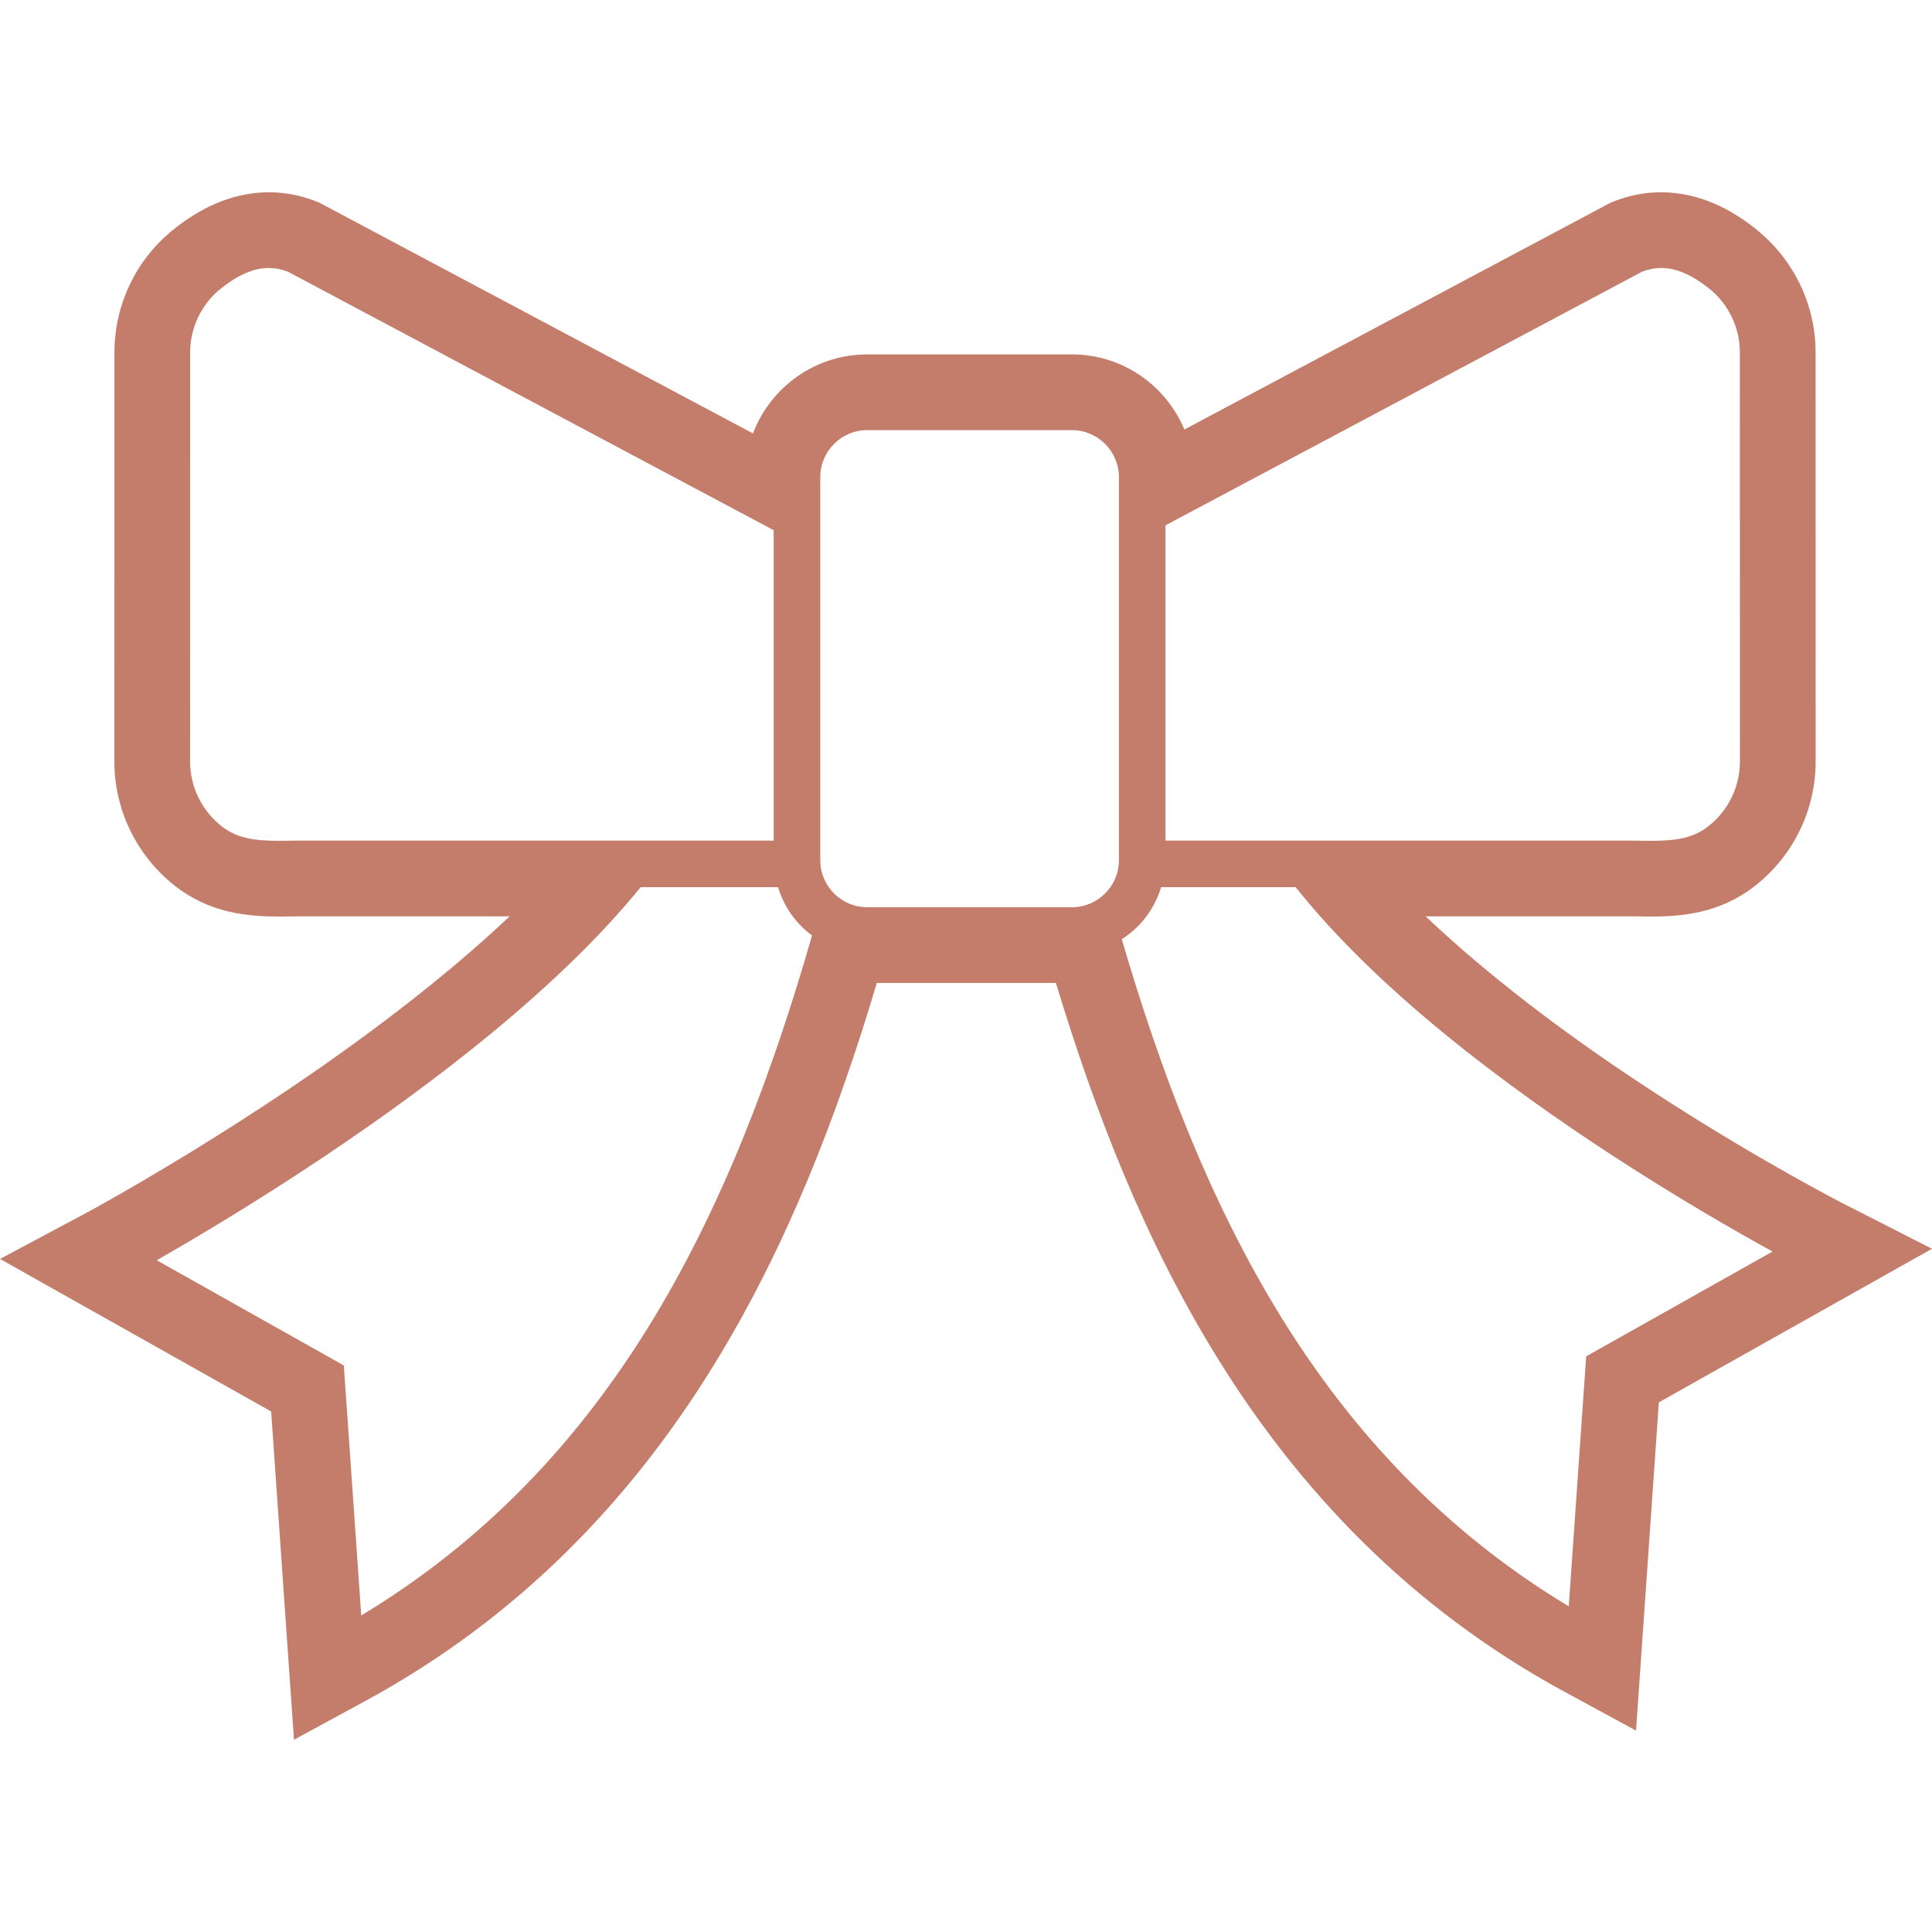
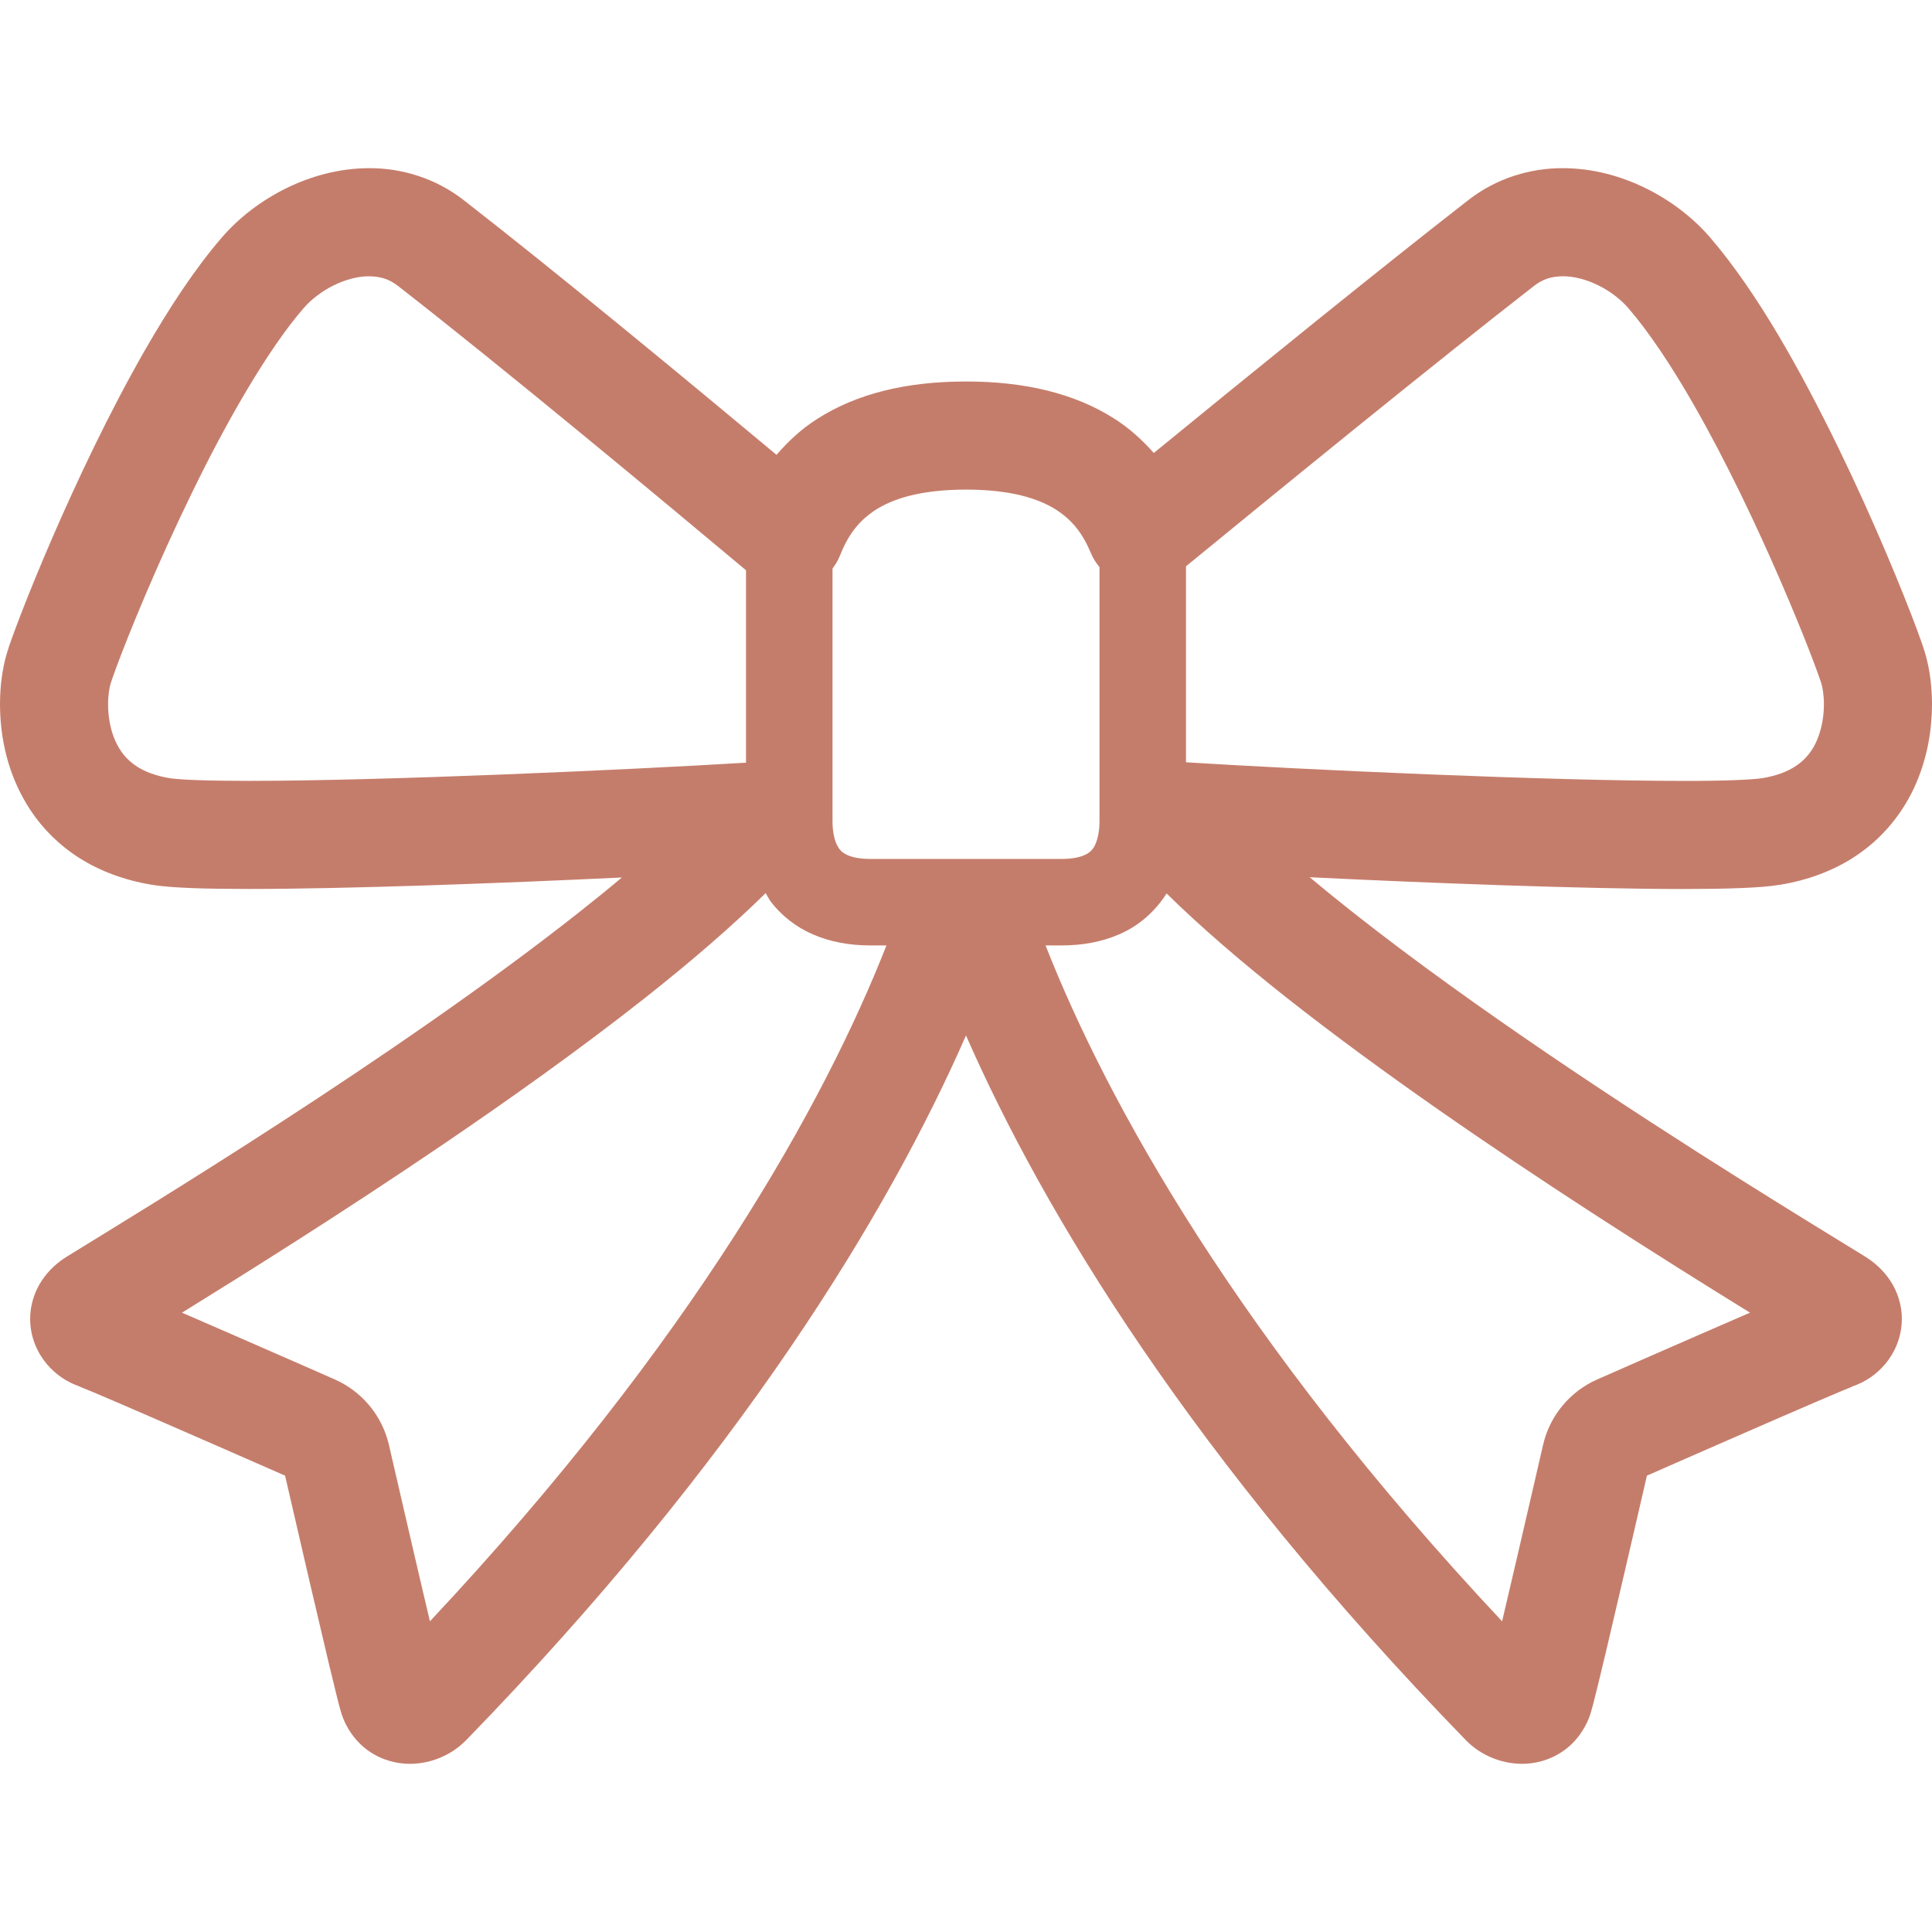
- <svg xmlns="http://www.w3.org/2000/svg" height="800px" width="800px" version="1.1" id="_x32_" viewBox="0 0 512 512" xml:space="preserve" fill="#c57d6b">
+ <svg xmlns="http://www.w3.org/2000/svg" height="800px" width="800px" version="1.1" id="_x32_" viewBox="0 0 512 512" xml:space="preserve" fill="#000000">
  <g id="SVGRepo_bgCarrier" stroke-width="0" />
  <g id="SVGRepo_tracerCarrier" stroke-linecap="round" stroke-linejoin="round" />
  <g id="SVGRepo_iconCarrier">
    <style type="text/css"> .st0{fill:#c57d6b;} </style>
    <g>
-       <path class="st0" d="M488.882,319.162l0.03,0.015l-1.01-0.512l0.03,0.015c-4.914-2.563-28.311-14.985-55.055-32.819 c-18.467-12.286-38.509-27.286-55.07-43.025h54.656c1.56,0.03,3.151,0.06,4.779,0.06c4.236,0,8.774-0.188,13.583-1.312h-0.014 c4.914-1.131,9.911-3.347,14.404-6.912c0,0,0,0.007-0.008,0.007l0.679-0.543l-0.664,0.528 c10.033-7.922,15.943-20.005,15.943-32.842l-0.016-108.407c0-12.55-5.661-24.384-15.339-32.299l-0.279-0.286l-0.362-0.278 c-6.083-4.787-14.434-9.558-24.927-9.604h-0.022c-4.169,0-8.435,0.799-12.58,2.434l-0.279,0.114l-0.422,0.158L313.876,113.82 c-4.914-11.653-16.319-19.884-29.788-19.899h-54.264c-13.87,0-25.606,8.721-30.286,20.932L84.558,53.67l-0.777-0.302l0.053,0.015 c-4.146-1.636-8.412-2.434-12.581-2.434h-0.022c-10.492,0.046-18.852,4.816-24.927,9.604c-0.008,0.007-0.008,0.007-0.014,0.014 c-0.008,0.008-0.016,0.008-0.023,0.016c-10.07,7.907-15.942,20.012-15.942,32.834l-0.016,108.407 c0,12.844,5.918,24.927,15.951,32.856c4.492,3.558,9.489,5.774,14.404,6.905l-0.626-0.144l0.61,0.144 c4.81,1.123,9.347,1.312,13.583,1.312c1.628,0,3.218-0.03,4.778-0.06h56.058c-18.218,17.201-40.515,33.799-60.452,47.088 c-14.382,9.61-27.513,17.593-37.018,23.156c-4.748,2.781-8.593,4.952-11.231,6.422c-1.312,0.731-2.314,1.274-3.037,1.673 l-0.724,0.392l-0.188,0.098L0,333.634l71.857,40.418l6.052,87l18.995-10.326c40.922-22.236,70.432-53.578,92.095-88.689 c19.666-31.839,32.992-66.761,43.372-101.547h47.457c10.289,33.98,23.434,68.035,42.648,99.135 c21.663,35.111,51.169,66.452,92.091,88.688l18.996,10.312l6.053-86.992L512,330.936L488.882,319.162z M308.871,139.215 l126.32-67.221c1.817-0.686,3.452-0.973,5.028-0.973c4.063-0.03,8.314,1.96,12.55,5.314l0.022,0.015 c5.223,4.093,8.291,10.387,8.291,17.066l0.016,108.407c0,6.648-3.076,12.972-8.329,17.11c-2.111,1.651-4.078,2.525-6.535,3.113 c-2.442,0.588-5.397,0.784-8.993,0.784c-1.364,0-2.827-0.03-4.387-0.06H308.871V139.215z M78.618,222.77 c-1.56,0.03-3.03,0.06-4.386,0.06c-3.595,0-6.551-0.196-8.993-0.784c-2.457-0.588-4.424-1.462-6.542-3.12 c-5.246-4.13-8.322-10.455-8.322-17.103l0.015-108.407c0-6.679,3.068-12.972,8.291-17.066l0.023-0.015 c4.228-3.354,8.488-5.344,12.55-5.314c1.576,0,3.212,0.286,5.028,0.973l128.751,68.517v82.259H78.618z M171.934,351.491 c-18.694,30.226-43.108,56.676-76.198,76.621l-4.62-66.256L41.54,333.981c9.769-5.578,25.96-15.166,44.216-27.369 c28.636-19.168,62.141-44.578,84.023-71.495h36.415c1.568,5.193,4.733,9.655,9.008,12.791 C204.813,284.014,191.525,319.795,171.934,351.491z M296.524,227.994c-0.015,6.86-5.585,12.414-12.444,12.43h-54.256 c-6.874-0.016-12.43-5.563-12.444-12.43V126.431c0.014-6.86,5.577-12.429,12.444-12.445h54.256 c6.844,0.016,12.429,5.593,12.444,12.445V227.994z M420.357,359.443l-4.62,66.256c-33.09-19.945-57.505-46.395-76.195-76.621 c-18.98-30.701-32.027-65.238-42.264-100.183c4.975-3.143,8.683-8.013,10.424-13.778h35.668 c21.818,27.429,55.398,52.477,83.853,71.049c17.479,11.39,32.954,20.254,42.512,25.508L420.357,359.443z" />
+       <path class="st0" d="M423.36,365.523c0,0,0.028-0.009,0.037-0.009c0-0.01,0.009-0.019,0.018-0.019L423.36,365.523z" />
+       <path class="st0" d="M88.584,365.495c0.01,0,0.019,0.01,0.019,0.019c0.009,0,0.037,0.009,0.037,0.009L88.584,365.495z" />
+       <path class="st0" d="M460.975,235.36c4.281-0.167,7.628-0.382,10.826-0.895c7.264-1.203,13.726-3.637,19.154-7.077 c8.187-5.157,13.697-12.495,16.822-19.768c3.152-7.311,4.205-14.565,4.224-20.971c-0.019-4.868-0.597-9.222-1.725-13.213 c-0.532-1.818-1.222-3.767-2.285-6.649c-3.665-9.856-11.273-28.543-20.942-48.404c-9.736-19.89-21.167-40.665-33.803-55.398 c-4.671-5.399-10.471-9.819-17.064-13.082c-6.592-3.236-14.043-5.324-22.015-5.334c-8.383-0.047-17.521,2.546-25.121,8.513 c-23.908,18.594-58.745,46.903-83.279,66.961c-3.086-3.479-6.611-6.714-10.872-9.353c-10.239-6.396-23.229-9.605-38.894-9.586 c-15.945-0.019-29.121,3.301-39.443,9.922c-4.253,2.695-7.721,5.986-10.771,9.511c-23.321-19.461-58.046-48.172-82.841-67.455 c-7.6-5.958-16.71-8.56-25.11-8.513c-7.973,0.01-15.424,2.098-22.016,5.334c-6.592,3.264-12.402,7.684-17.074,13.082 c-7.264,8.439-13.996,18.79-20.374,29.876c-9.52,16.616-18.08,34.838-24.57,49.812c-3.236,7.478-5.95,14.136-7.982,19.358 c-1.016,2.62-1.865,4.886-2.536,6.741c-0.681,1.902-1.156,3.264-1.558,4.663C0.597,177.426,0.009,181.79,0,186.648 c0.028,8.504,1.855,18.686,8.15,28.179c3.142,4.708,7.459,9.128,12.896,12.56c5.418,3.44,11.889,5.874,19.134,7.077 c3.208,0.522,6.555,0.718,10.835,0.895c4.243,0.158,9.241,0.224,14.874,0.224c26.174,0,66.401-1.492,98.916-3.04 c-3.702,3.115-7.59,6.257-11.609,9.427c-24.114,19.032-53.234,38.884-78.634,55.371c-25.429,16.513-47.071,29.634-56.723,35.592 l-0.018,0.01c-2.499,1.548-4.933,3.646-6.817,6.536c-1.892,2.854-3.039,6.537-3.012,10.053c0.01,4.96,1.986,9.064,4.391,11.936 c2.406,2.834,5.306,4.792,8.859,6.023l-0.01,0.029l0.01,0.008c0.335,0.121,1.808,0.718,3.692,1.51 c6.714,2.835,19.824,8.542,31.172,13.503c8.672,3.786,16.3,7.134,19.442,8.523c0.979,4.233,3.683,15.982,6.536,28.254 c1.782,7.655,3.619,15.47,5.101,21.698c0.747,3.115,1.408,5.828,1.94,7.973c0.261,1.063,0.494,1.986,0.699,2.779l0.615,2.182 c1.148,3.776,3.768,7.693,7.348,10.127c3.562,2.48,7.543,3.366,10.863,3.356c3.049-0.018,5.706-0.652,8.122-1.678 c2.415-1.035,4.634-2.443,6.714-4.55l0.047-0.037C196.089,386.503,235.457,321.278,256,274.412 c20.542,46.866,59.911,112.092,132.467,186.755c2.107,2.144,4.344,3.562,6.769,4.596c2.434,1.017,5.082,1.651,8.113,1.669 c3.329,0.01,7.301-0.885,10.854-3.356c3.58-2.424,6.201-6.341,7.347-10.118l0.616-2.191c1.492-5.669,5.091-21.018,8.41-35.312 c2.602-11.18,4.97-21.466,5.875-25.391c3.814-1.678,14.546-6.396,25.68-11.246c6.909-3.021,13.912-6.06,19.367-8.401 c2.723-1.166,5.064-2.164,6.77-2.882l2.014-0.82l0.476-0.187l0.009-0.008l-0.018-0.047c3.571-1.213,6.471-3.18,8.868-6.005 c2.405-2.872,4.373-6.975,4.391-11.936c0.029-3.506-1.118-7.19-3.012-10.053c-1.883-2.89-4.326-4.998-6.835-6.545 c-12.85-7.926-47.173-28.702-83.12-53.096c-17.95-12.177-36.282-25.251-52.358-37.942c-4.019-3.16-7.897-6.312-11.599-9.418 c32.487,1.585,72.825,3.105,99.075,3.123C451.771,235.594,456.751,235.528,460.975,235.36z M65.888,206.939 c-5.4,0-10.1-0.066-13.792-0.205c-3.646-0.121-6.461-0.382-7.208-0.522c-3.916-0.662-6.555-1.79-8.514-3.021 c-2.89-1.865-4.578-4.084-5.874-6.993c-1.268-2.863-1.865-6.425-1.855-9.548c-0.01-2.332,0.345-4.42,0.624-5.334 c0.037-0.186,0.671-2.098,1.594-4.56c3.282-8.858,10.696-27.059,19.843-45.831c9.073-18.742,20.244-38.324,29.737-49.234 c1.902-2.229,4.839-4.532,8.028-6.089c3.189-1.576,6.574-2.406,9.362-2.387c2.992,0.047,5.203,0.718,7.524,2.471 c28.142,21.895,70.392,57.048,92.342,75.437c0,5.931,0,12.644,0,19.582c0,11.096,0,22.481,0,31.414 C166.632,204.001,101.508,206.948,65.888,206.939z M113.938,429.659c-1.679-7.069-3.628-15.432-5.408-23.116 c-2.966-12.775-5.455-23.629-5.464-23.657l-0.018-0.065c-1.819-7.739-7.18-14.145-14.444-17.306 c-0.178-0.094-13.502-5.949-27.285-11.955c-4.475-1.958-8.96-3.906-13.092-5.688c16.897-10.443,42.288-26.333,68.733-44.283 c18.323-12.429,37.122-25.828,53.971-39.126c11.917-9.418,22.762-18.715,31.975-27.778c0.494,0.792,0.858,1.604,1.454,2.387 c2.704,3.506,6.509,6.574,11.05,8.541c4.551,1.996,9.698,2.938,15.312,2.938h4.196 C218.654,291.942,183.817,355.126,113.938,429.659z M230.721,227.63c-3.087,0-4.979-0.513-6.108-1.007 c-1.642-0.793-2.098-1.352-2.853-2.779c-0.681-1.389-1.156-3.758-1.138-6.304c0-4.98,0-26.528,0-46.837c0-7.106,0-14.006,0-20.03 c0.792-1.045,1.473-2.164,1.958-3.403c2.182-5.474,4.886-9.157,9.437-12.132c4.569-2.928,11.833-5.371,23.983-5.389 c11.936,0.01,19.153,2.378,23.722,5.231c4.541,2.901,7.226,6.453,9.436,11.722c0.541,1.333,1.333,2.499,2.219,3.59 c0,6.117,0,13.157,0,20.412c0,20.309,0,41.858,0,46.837c0.037,3.46-0.858,6.322-1.847,7.478c-0.512,0.634-1.006,1.092-2.144,1.604 c-1.128,0.494-3.021,1.007-6.107,1.007H230.721z M421.783,321.333c16.216,10.528,30.93,19.713,41.989,26.538 c-16.813,7.274-40.04,17.484-40.376,17.643c-7.264,3.161-12.636,9.568-14.444,17.306l-0.019,0.065 c-0.009,0.028-3.366,14.677-6.919,29.932c-1.352,5.79-2.723,11.665-3.944,16.85c-69.888-74.532-104.726-137.726-120.988-179.118 h4.196c5.614,0,10.76-0.942,15.311-2.938c5.548-2.368,9.782-6.434,12.57-10.834c9.175,9.016,19.946,18.248,31.778,27.601 C366.236,284.333,395.936,304.549,421.783,321.333z M314.298,202.015c0-8.924,0-20.253,0-31.312c0-7.329,0-14.463,0-20.626 c24.076-19.722,65.534-53.561,92.342-74.392c2.321-1.763,4.512-2.424,7.525-2.471c2.788-0.019,6.173,0.812,9.362,2.387 c3.189,1.557,6.126,3.86,8.02,6.089c5.381,6.21,11.451,15.32,17.232,25.428c8.718,15.18,16.952,32.655,23.124,46.931 c3.096,7.143,5.688,13.502,7.582,18.369c0.941,2.434,1.716,4.495,2.284,6.071c0.559,1.538,0.942,2.714,0.96,2.806 c0.271,0.923,0.634,3.021,0.626,5.353c0.028,4.205-1.092,9.007-3.32,12.252c-1.119,1.65-2.462,3.039-4.411,4.289 c-1.958,1.231-4.598,2.36-8.523,3.021c-0.774,0.14-3.581,0.401-7.217,0.532c-3.684,0.139-8.364,0.214-13.726,0.205 C410.435,206.957,345.078,203.936,314.298,202.015z" />
    </g>
  </g>
</svg>
